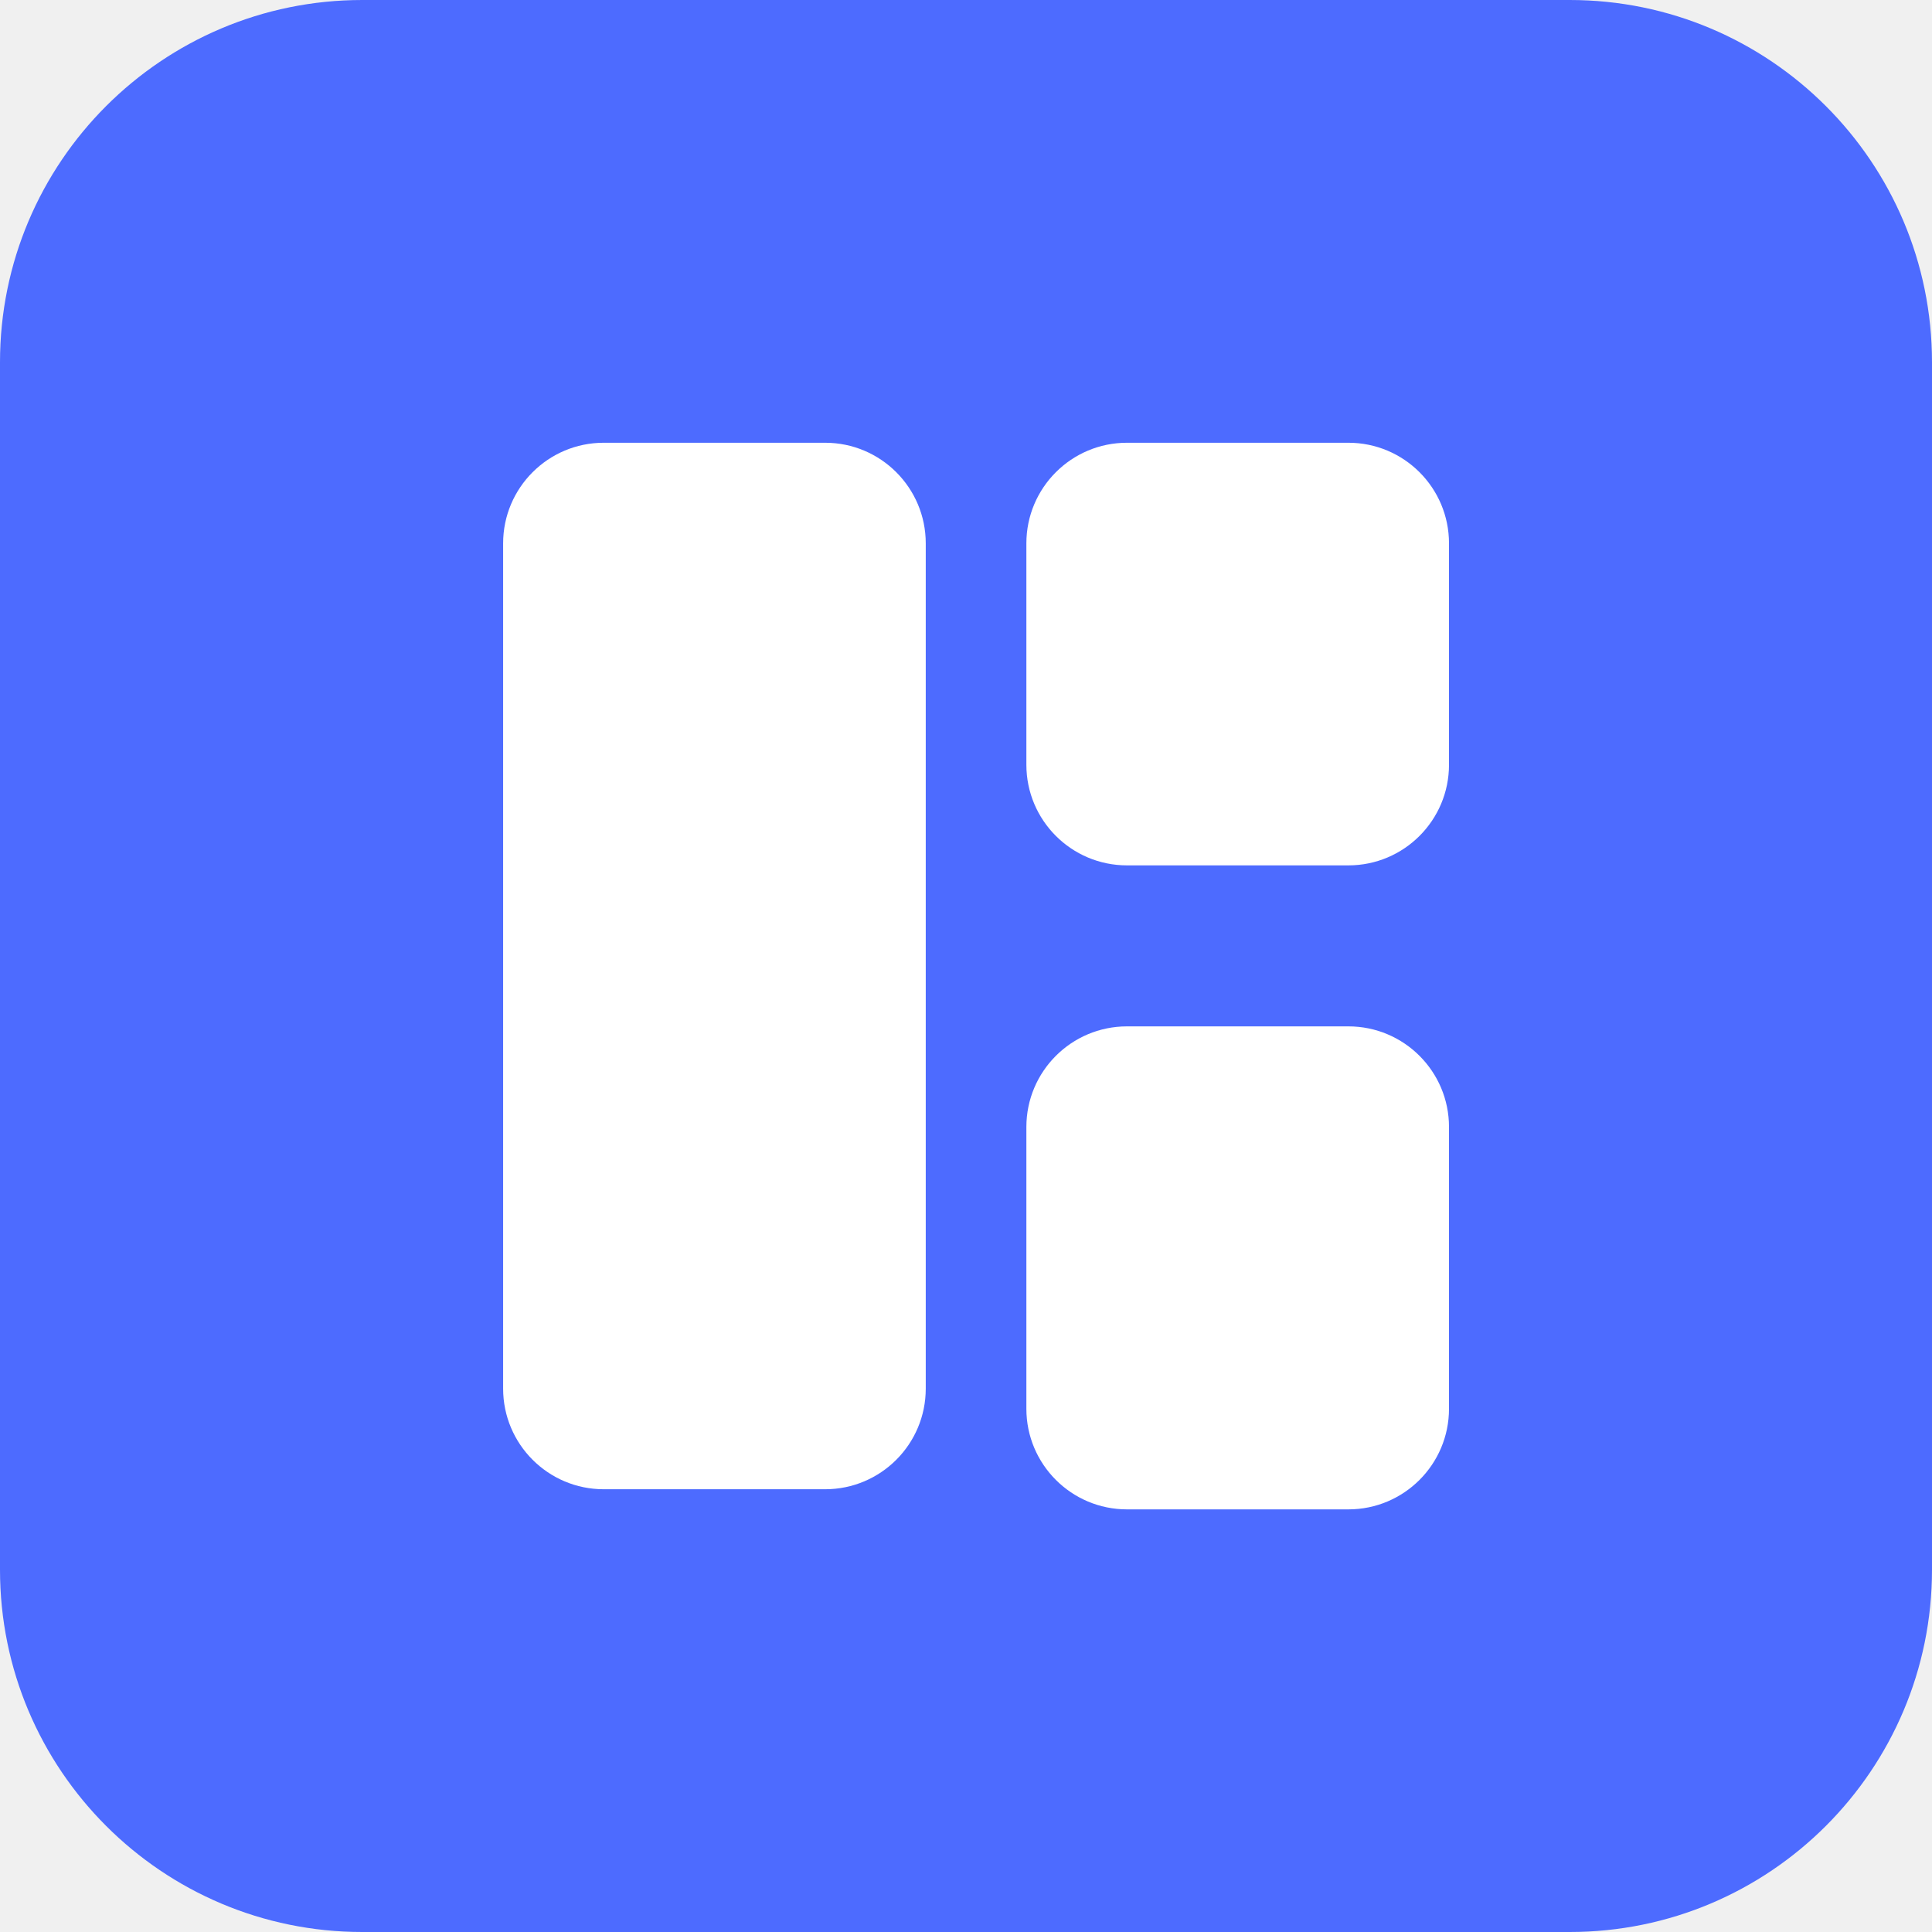
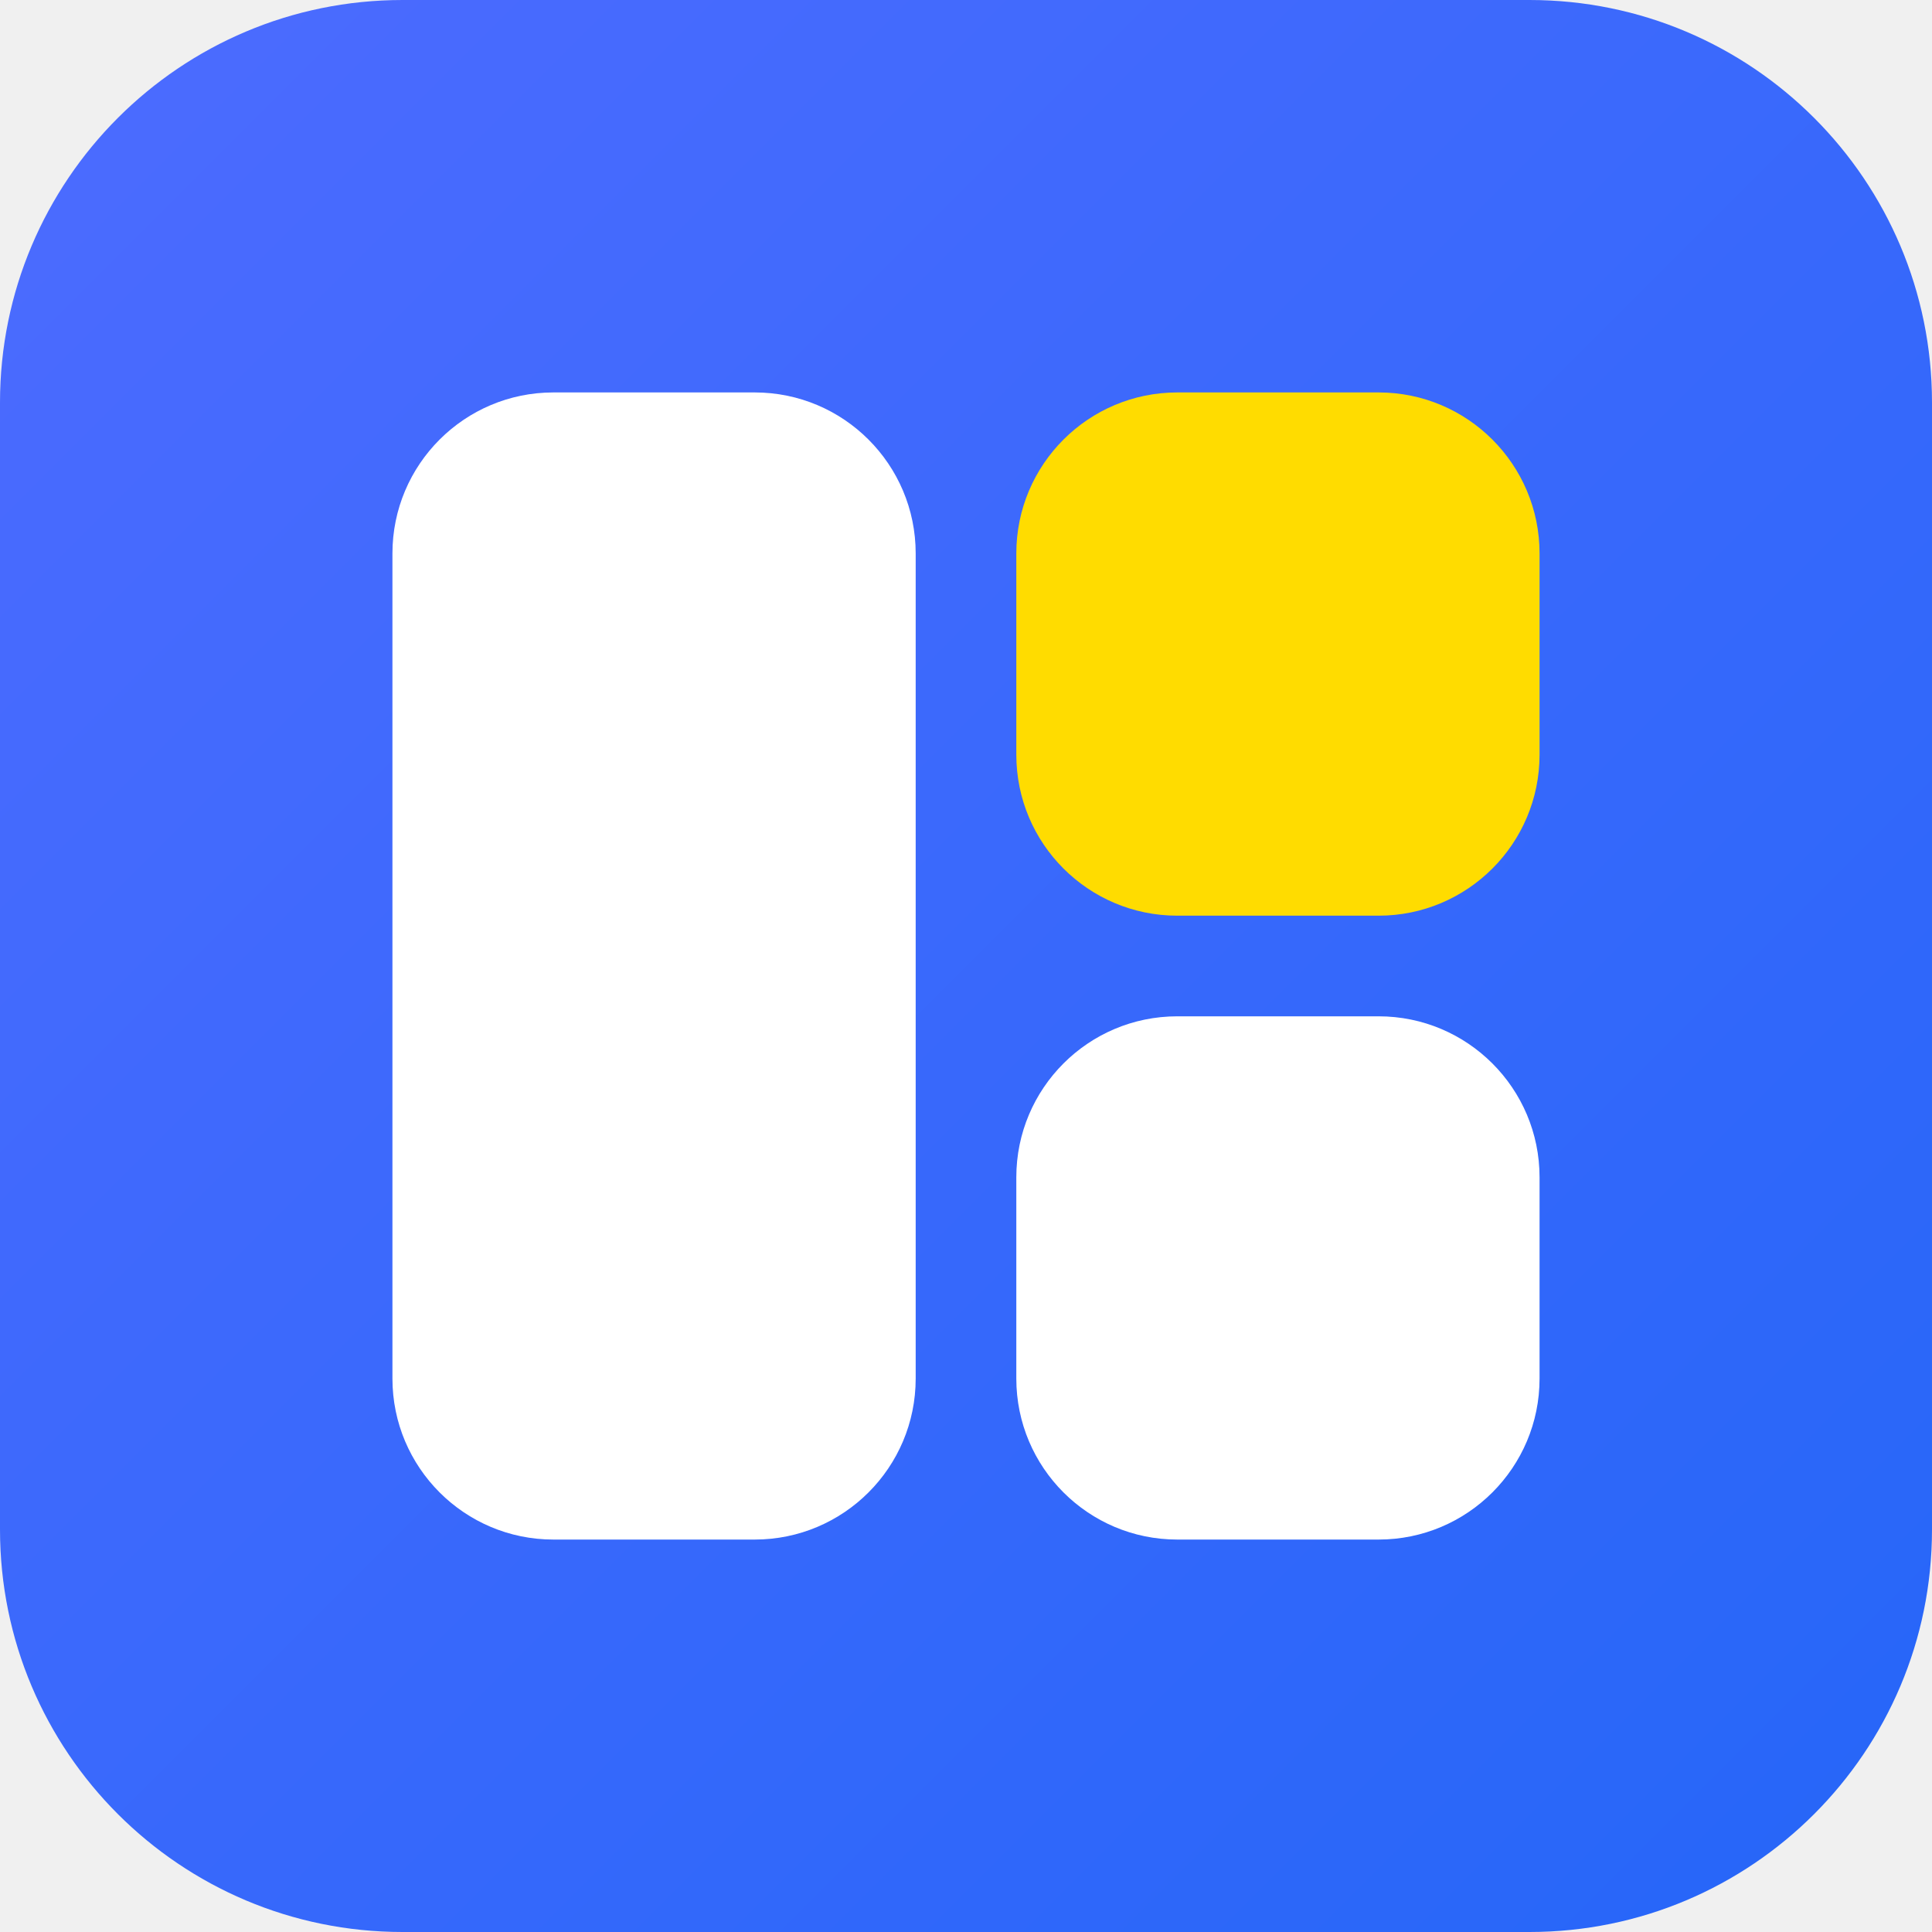
<svg xmlns="http://www.w3.org/2000/svg" width="96" height="96" viewBox="0 0 96 96">
  <defs>
    <linearGradient id="logo-accent" x1="0%" y1="0%" x2="100%" y2="100%">
-       <stop offset="0%" stop-color="#4d6bff" />
-       <stop offset="100%" stop-color="#4d6bff" />
+       <stop offset="0%" stop-color="#4D6BFF" />
+       <stop offset="100%" stop-color="#2566F8" />
+     </linearGradient>
+     <linearGradient id="rect-left" x1="0%" y1="0%" x2="0%" y2="100%">
+       <stop offset="0%" stop-color="#FFFFFF" />
+       <stop offset="100%" stop-color="#FFFFFF" />
+     </linearGradient>
+     <linearGradient id="rect-top" x1="0%" y1="0%" x2="100%" y2="100%">
+       <stop offset="0%" stop-color="#FFDC00" />
+       <stop offset="100%" stop-color="#FFDC00" />
+     </linearGradient>
+     <linearGradient id="rect-bottom" x1="0%" y1="0%" x2="100%" y2="100%">
+       <stop offset="0%" stop-color="#FFFFFF" />
+       <stop offset="100%" stop-color="#FFFFFF" />
    </linearGradient>
  </defs>
-   <rect width="96" height="96" rx="18" fill="url(#logo-accent)" />
-   <g fill="#FFFFFF">
-     <rect x="25" y="22" width="21" height="52" rx="5" />
-     <rect x="51" y="22" width="21" height="21" rx="5" />
-     <rect x="51" y="51" width="21" height="24" rx="5" />
+   <rect width="96" height="96" rx="20" fill="url(#logo-accent)" />
+   <g>
+     <rect x="19.5" y="19.5" width="26" height="57" rx="8" fill="url(#rect-left)" />
+     <rect x="50.5" y="19.5" width="26" height="26" rx="8" fill="url(#rect-top)" />
+     <rect x="50.5" y="50.5" width="26" height="26" rx="8" fill="url(#rect-bottom)" />
  </g>
</svg>
